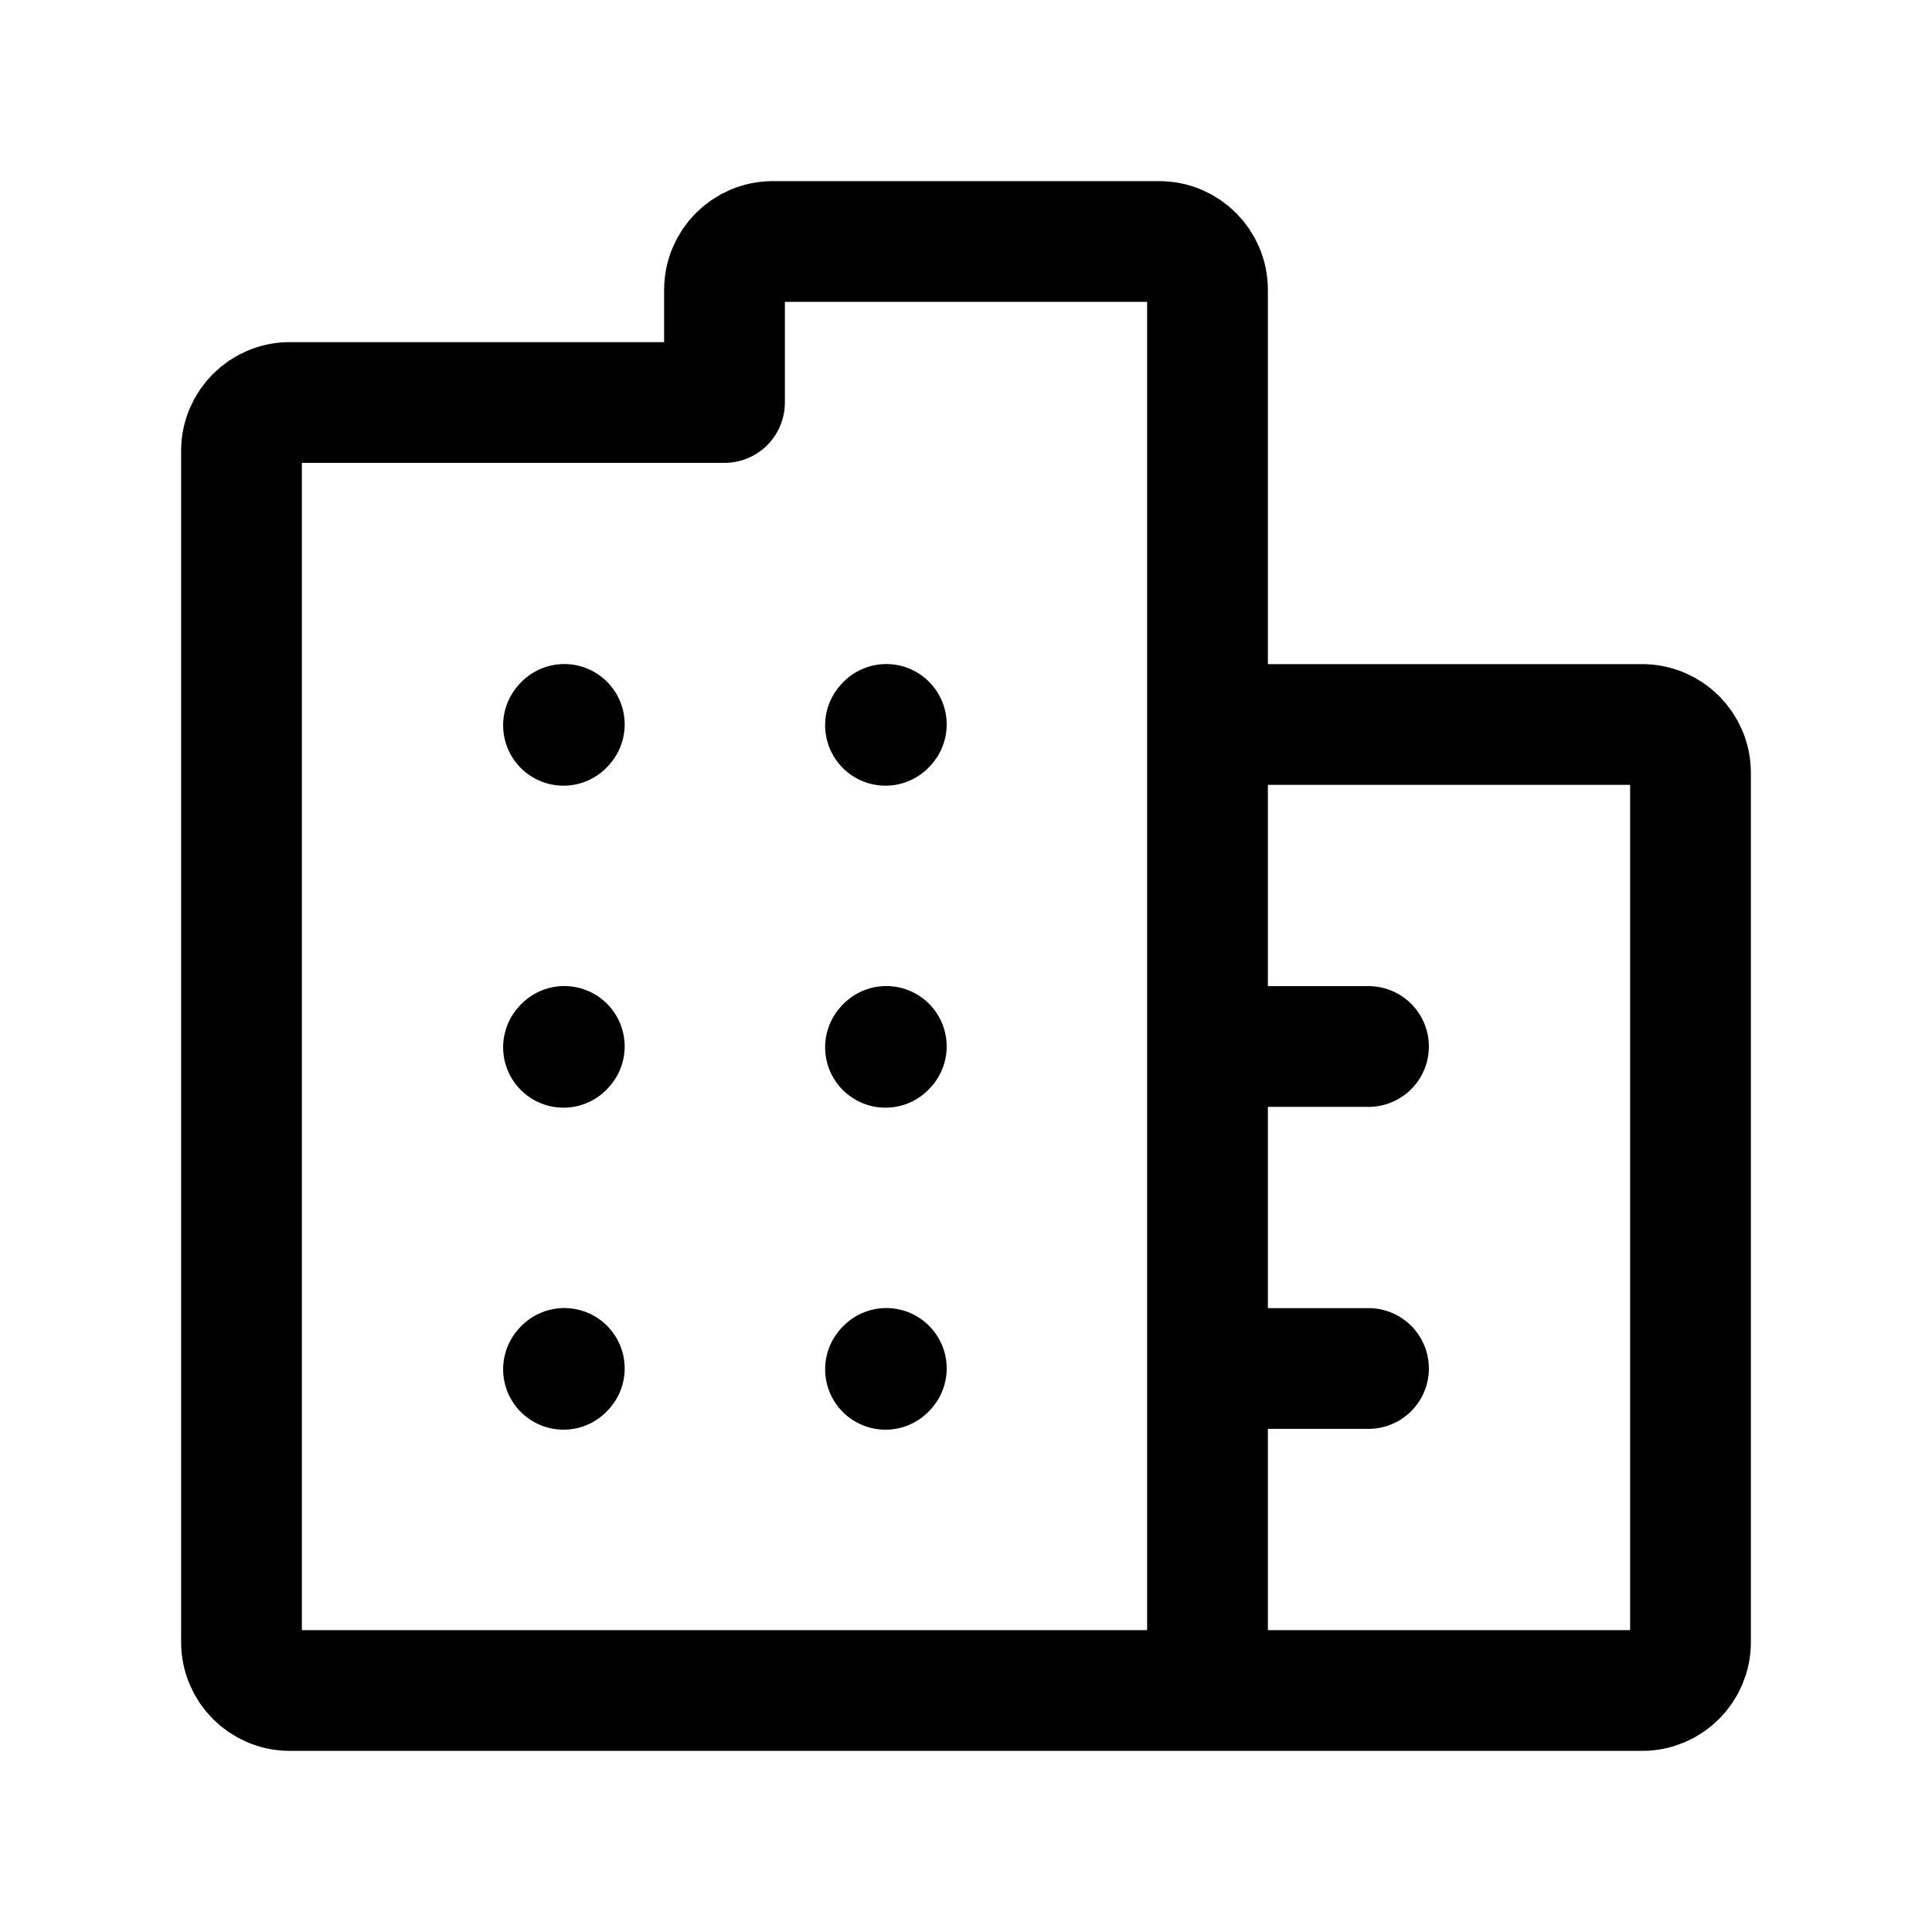
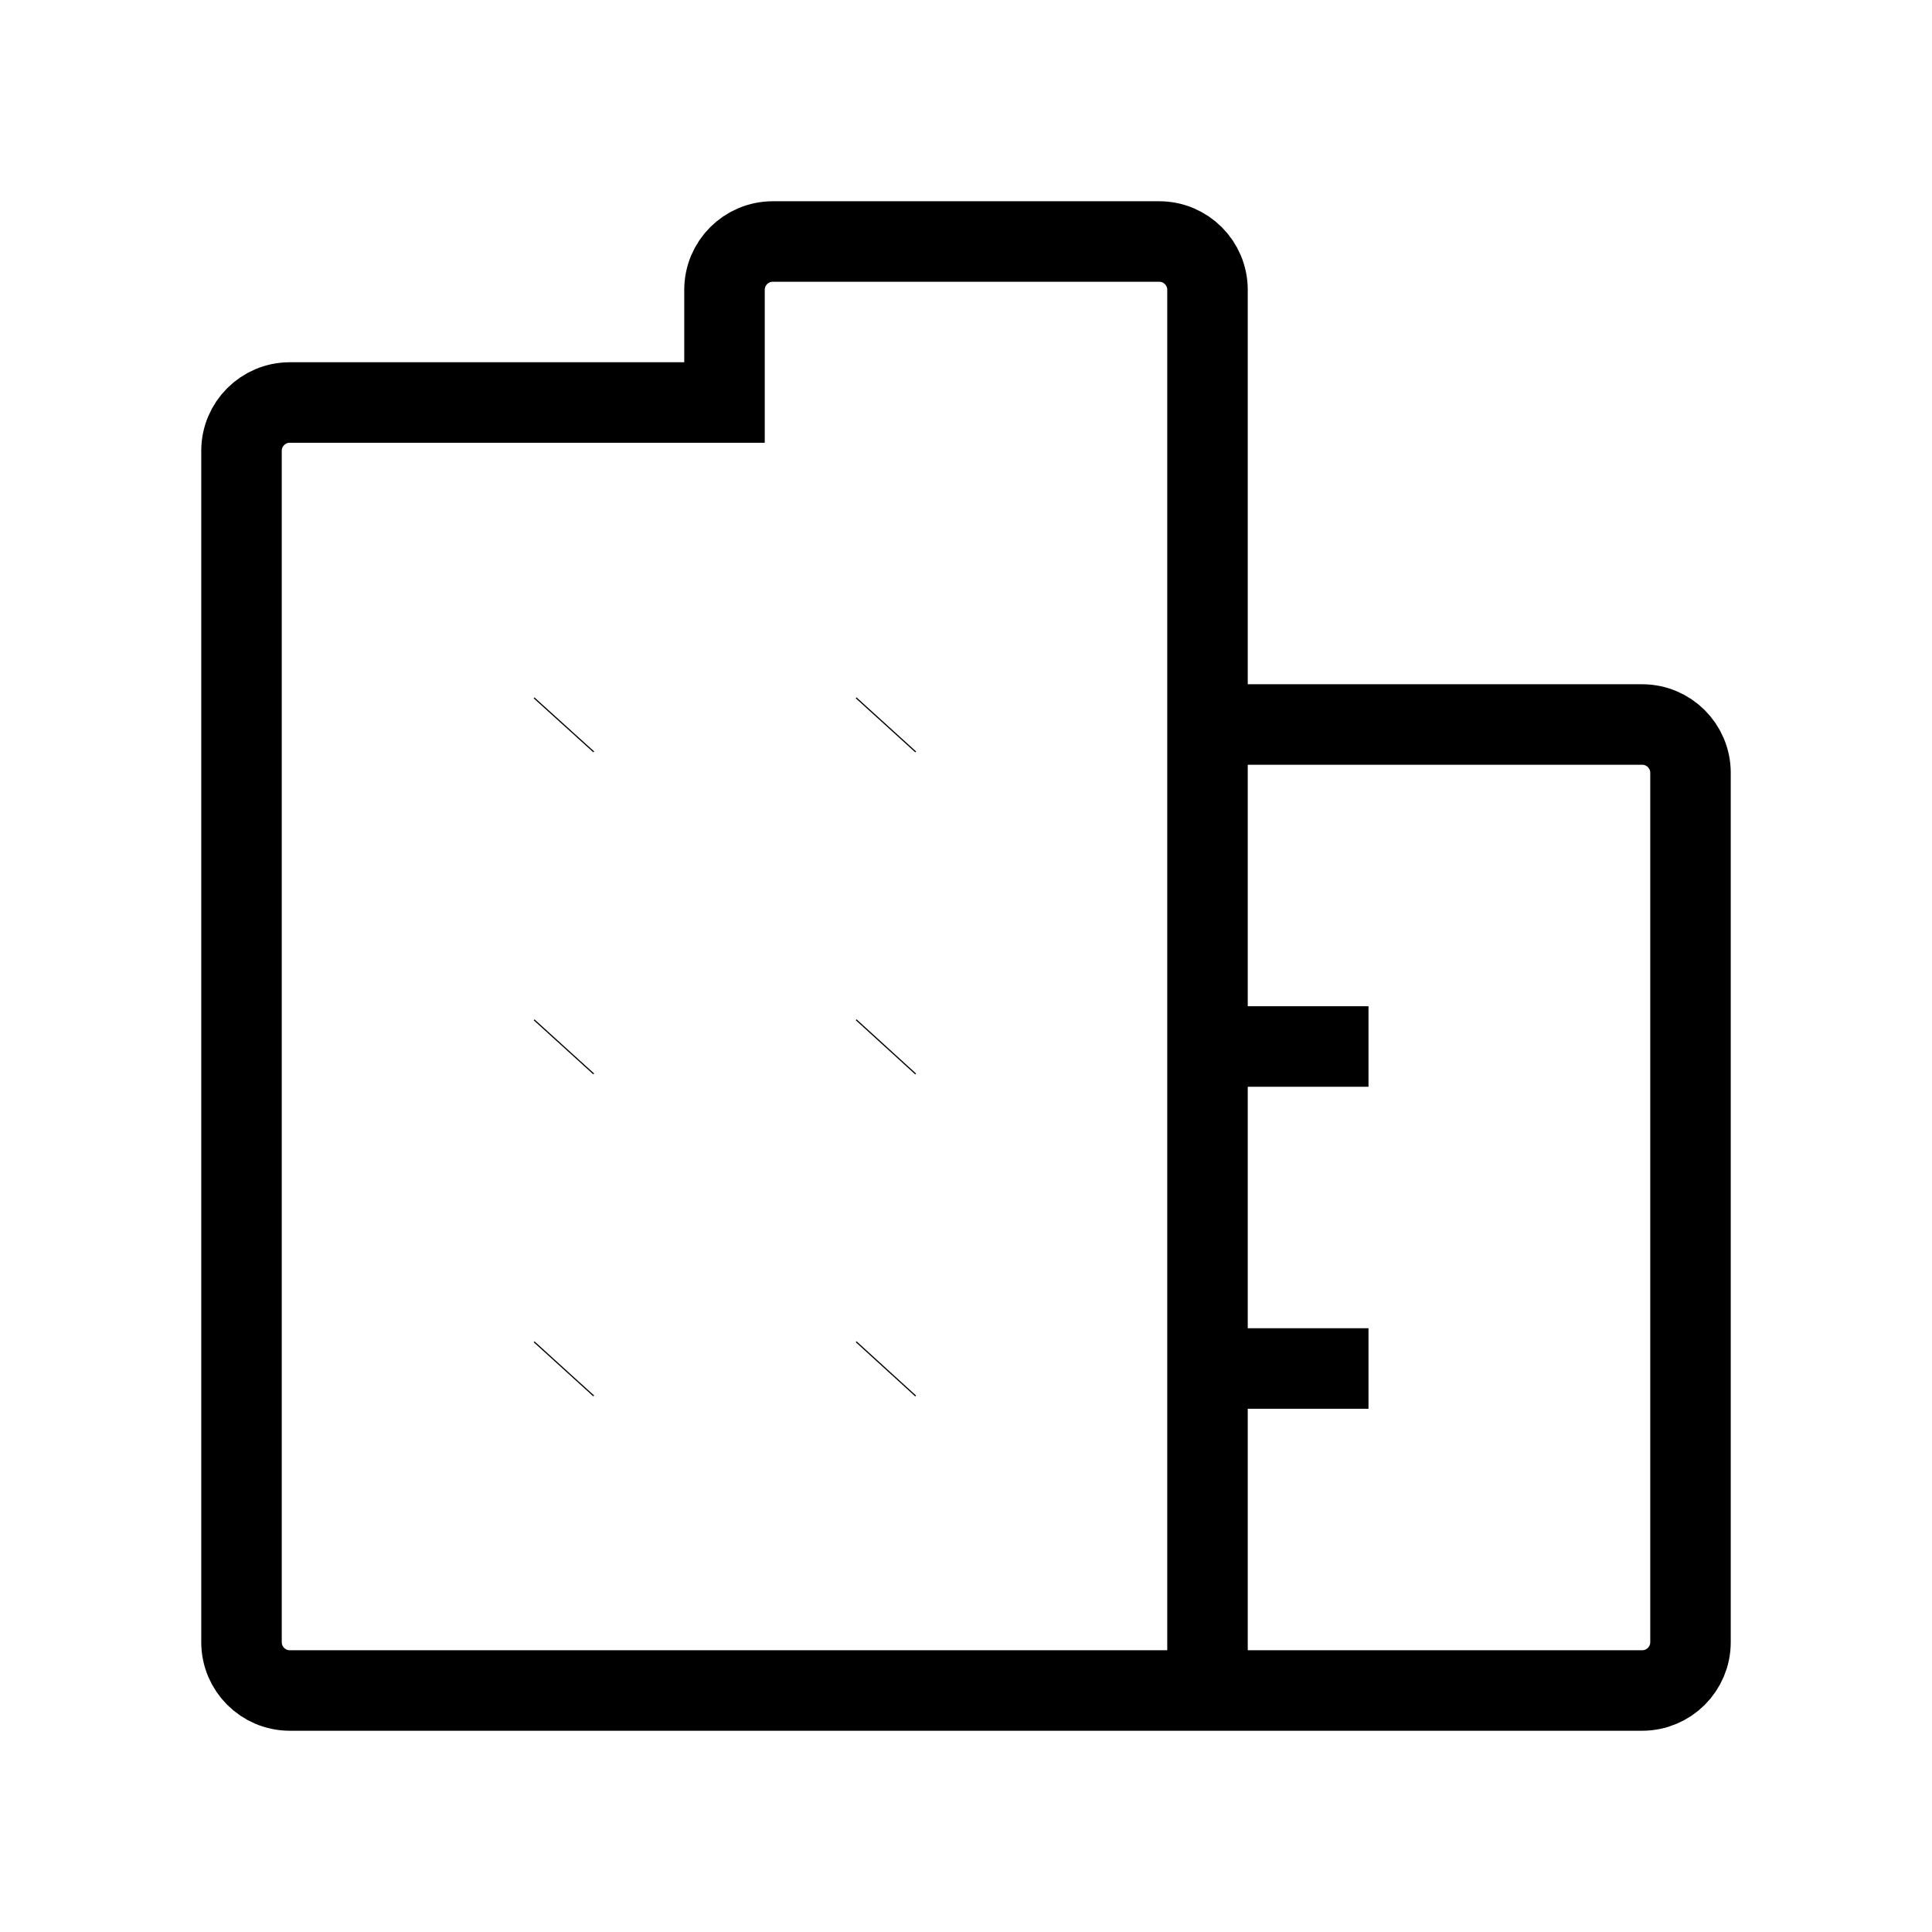
- <svg xmlns="http://www.w3.org/2000/svg" width="24px" height="24px" stroke-width="1.5" viewBox="0 0 24 24" fill="none" color="#000000">
-   <path d="M7 9.01L7.01 8.999" stroke="#000000" stroke-width="1.5" stroke-linecap="round" stroke-linejoin="round" />
-   <path d="M11 9.01L11.01 8.999" stroke="#000000" stroke-width="1.5" stroke-linecap="round" stroke-linejoin="round" />
-   <path d="M7 13.01L7.01 12.999" stroke="#000000" stroke-width="1.5" stroke-linecap="round" stroke-linejoin="round" />
-   <path d="M11 13.01L11.01 12.999" stroke="#000000" stroke-width="1.5" stroke-linecap="round" stroke-linejoin="round" />
-   <path d="M7 17.01L7.01 16.999" stroke="#000000" stroke-width="1.5" stroke-linecap="round" stroke-linejoin="round" />
-   <path d="M11 17.01L11.01 16.999" stroke="#000000" stroke-width="1.5" stroke-linecap="round" stroke-linejoin="round" />
-   <path d="M15 21H3.6C3.269 21 3 20.731 3 20.4V5.6C3 5.269 3.269 5 3.6 5H9V3.6C9 3.269 9.269 3 9.6 3H14.4C14.731 3 15 3.269 15 3.6V9M15 21H20.4C20.731 21 21 20.731 21 20.4V9.6C21 9.269 20.731 9 20.4 9H15M15 21V17M15 9V13M15 13H17M15 13V17M15 17H17" stroke="#000000" stroke-width="1.5" stroke-linecap="round" stroke-linejoin="round" />
+ <svg xmlns="http://www.w3.org/2000/svg" width="24px" height="24px" strokeWidth="1.5" viewBox="0 0 24 24" fill="none" color="#000000">
+   <path d="M7 9.01L7.01 8.999" stroke="#000000" strokeWidth="1.5" strokeLinecap="round" stroke-Linejoin="round" />
+   <path d="M11 9.01L11.01 8.999" stroke="#000000" strokeWidth="1.5" strokeLinecap="round" stroke-Linejoin="round" />
+   <path d="M7 13.01L7.01 12.999" stroke="#000000" strokeWidth="1.5" strokeLinecap="round" stroke-Linejoin="round" />
+   <path d="M11 13.01L11.01 12.999" stroke="#000000" strokeWidth="1.5" strokeLinecap="round" stroke-Linejoin="round" />
+   <path d="M7 17.01L7.01 16.999" stroke="#000000" strokeWidth="1.5" strokeLinecap="round" stroke-Linejoin="round" />
+   <path d="M11 17.01L11.01 16.999" stroke="#000000" strokeWidth="1.5" strokeLinecap="round" stroke-Linejoin="round" />
+   <path d="M15 21H3.6C3.269 21 3 20.731 3 20.4V5.6C3 5.269 3.269 5 3.6 5H9V3.6C9 3.269 9.269 3 9.6 3H14.4C14.731 3 15 3.269 15 3.6V9M15 21H20.4C20.731 21 21 20.731 21 20.4V9.6C21 9.269 20.731 9 20.4 9H15M15 21V17M15 9V13M15 13H17M15 13V17M15 17H17" stroke="#000000" strokeWidth="1.5" strokeLinecap="round" stroke-Linejoin="round" />
</svg>
